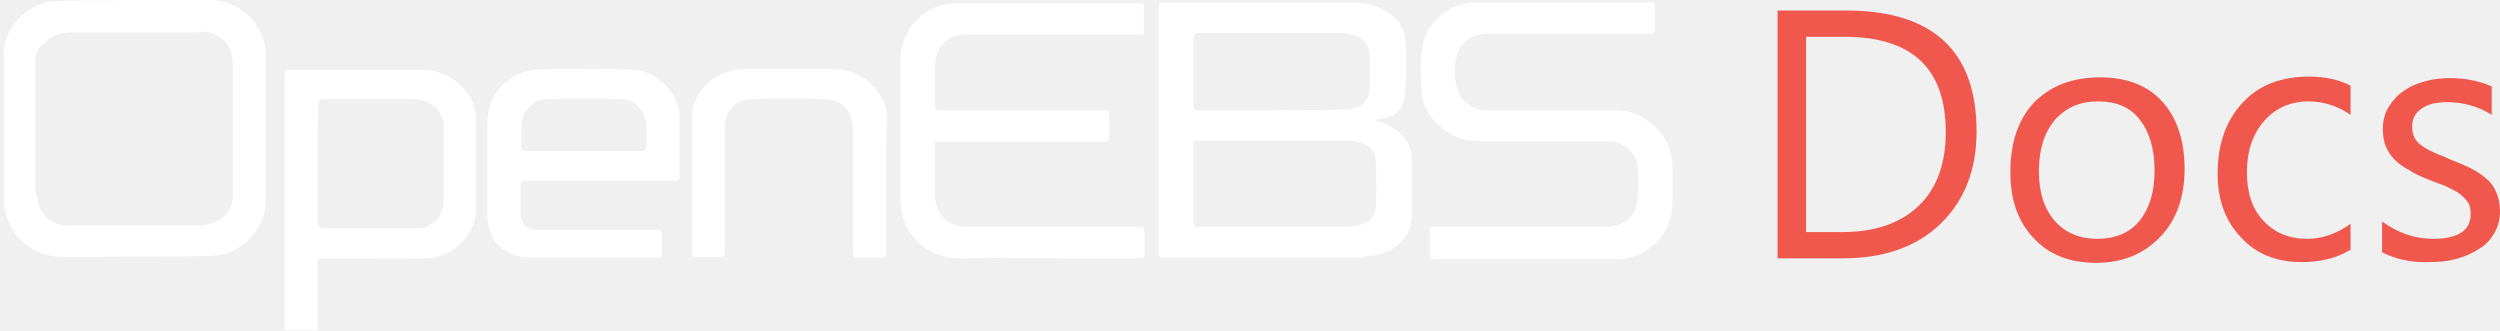
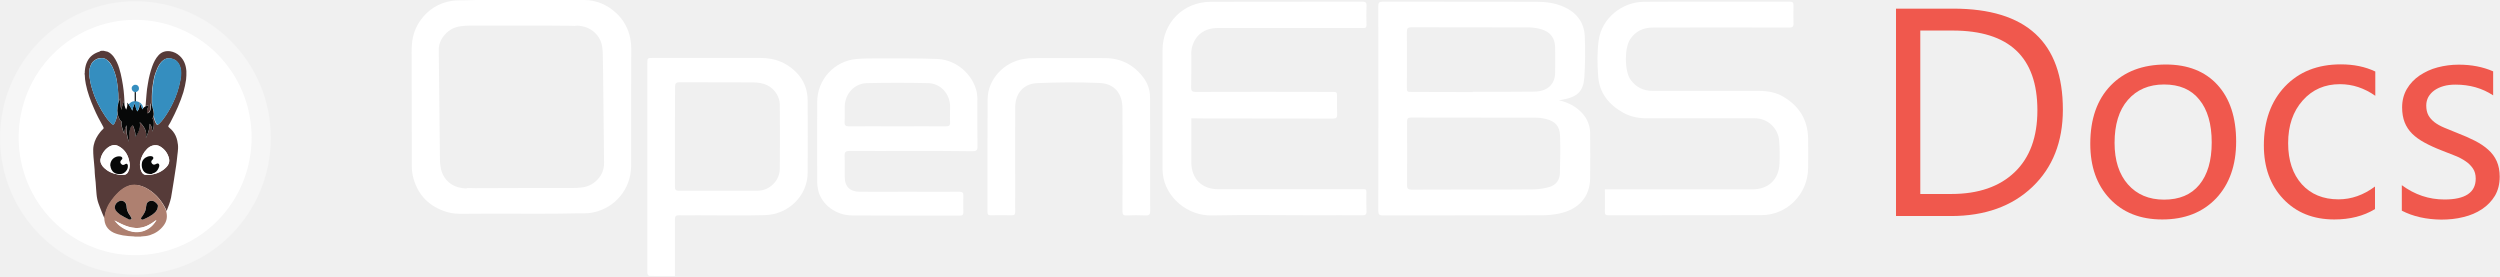
- <svg xmlns="http://www.w3.org/2000/svg" version="1.1" id="Layer_1" x="0px" y="0px" viewBox="0 0 332.9 44" style="enable-background:new 0 0 332.9 44;" xml:space="preserve">
+ <svg xmlns="http://www.w3.org/2000/svg" version="1.1" id="Layer_1" x="0px" y="0px" viewBox="0 0 1678 185.3" style="enable-background:new 0 0 1678 185.3;" xml:space="preserve">
  <style type="text/css">
	.st0{fill:#FFFFFF;}
- 	.st1{fill:#F1584D;}
+ 	.st1{fill:#F0584D;}
+ 	.st2{opacity:0.37;fill:#FFFFFF;}
+ 	.st3{fill:#563B39;}
+ 	.st4{fill:#AE8070;}
+ 	.st5{fill:#358EBF;}
+ 	.st6{fill:#070808;}
+ 	.st7{fill:#4B3938;}
</style>
  <g>
    <g>
      <g>
-         <path class="st0" d="M183,16c1.4,0.3,2.7,1,3.7,2c0.8,0.9,1.3,2,1.3,3.2c0,2.4,0,4.8,0,7.2c0,3-1.8,5-5,5.6     c-0.9,0.2-1.8,0.3-2.7,0.3c-8.4,0-16.9,0-25.3,0c-0.6,0-0.7-0.1-0.7-0.7c0-10.9,0-21.7,0-32.6c0-0.6,0.2-0.7,0.7-0.7     c8.2,0,16.3,0,24.5,0c1.5,0,2.9,0.2,4.3,0.8c2.1,0.9,3.3,2.5,3.4,4.7c0.1,2.2,0.1,4.4-0.1,6.6c-0.2,2.1-1,3.1-3.6,3.5     C183.3,15.9,183.2,16,183,16z M169.6,30.2c3.1,0,6.2,0,9.4,0c0.9,0,1.7-0.1,2.5-0.4c1-0.3,1.6-1.1,1.7-2.2c0.1-2,0.1-4,0-6     c0-1.5-0.8-2.3-2.3-2.7c-0.5-0.1-1-0.2-1.5-0.2c-6.7,0-13.3,0-19.9,0c-0.5,0-0.6,0.2-0.6,0.7c0,3.4,0,6.7,0,10.1     c0,0.6,0.2,0.7,0.8,0.7C163,30.2,166.3,30.2,169.6,30.2L169.6,30.2z M169.3,14.7L169.3,14.7c3.3-0.1,6.5,0,9.8-0.1     c2.1,0,3.3-1.2,3.3-3c0-1.3,0-2.7,0-4c0-1.5-0.7-2.4-2.1-2.9c-0.6-0.2-1.3-0.3-1.9-0.3c-6.3,0-12.5,0-18.8,0     c-0.6,0-0.7,0.2-0.7,0.7c0,2.9,0,5.9,0,8.8c0,0.8,0,0.8,0.8,0.8L169.3,14.7z" />
-         <path class="st0" d="M124.5,18.9v0.7c0,2.1,0,4.2,0,6.3c0,2.6,1.7,4.3,4.3,4.3c7.5,0,15,0,22.5,0c1.2,0,1-0.1,1.1,1.1     c0,0.8,0,1.6,0,2.4c0,0.5-0.2,0.7-0.7,0.7c-2.5,0-4.9,0-7.4,0c-5.5,0-11-0.1-16.5,0c-3.9,0.1-7.4-2.9-7.8-6.6     c0-0.4-0.1-0.7-0.1-1.1c0-6.2,0-12.4,0-18.6c0-4.4,3.3-7.7,7.7-7.7c8,0,16,0,24,0c0.6,0,0.8,0.1,0.7,0.7c0,1,0,2,0,3     c0,0.4-0.1,0.5-0.5,0.5c-0.2,0-0.4,0-0.5,0c-7.6,0-15.1,0-22.6,0c-2.2,0-3.7,1.2-4.1,3.2c-0.1,0.4-0.1,0.7-0.1,1.1     c0,1.7,0,3.4,0,5.1c0,0.6,0.2,0.7,0.7,0.7c7.2,0,14.5,0,21.7,0c0.8,0,0.8,0,0.8,0.8c0,0.9,0,1.8,0,2.7c0,0.5-0.1,0.7-0.7,0.7     c-6.8,0-13.6,0-20.4,0L124.5,18.9z" />
-         <path class="st0" d="M190.4,30.2h0.8c7.5,0,15.1,0,22.6,0c2.6,0,4.2-1.5,4.3-4.1c0.1-1.2,0-2.4,0-3.6c-0.1-2.1-1.9-3.7-3.9-3.7     c-5.7,0-11.4,0-17.2,0c-1.3,0-2.6-0.2-3.7-0.9c-2.3-1.3-3.8-3.1-4-5.8c-0.1-1.9-0.2-3.9,0.1-5.8c0.5-3.4,3.7-6,7.2-6     c7.7,0,15.5,0,23.2,0c0.4,0,0.6,0.1,0.6,0.6c0,1,0,1.9,0,2.9c0,0.5-0.2,0.7-0.7,0.7c-7.2,0-14.5,0-21.7,0c-1.5,0-2.7,0.6-3.6,1.9     c-0.9,1.4-0.9,5.1,0.1,6.5c0.9,1.2,2.1,1.8,3.5,1.8c5.6,0,11.3,0,16.9,0c1.4,0,2.7,0.2,3.9,1c2.5,1.5,3.9,3.7,3.9,6.6     c0,1.6,0,3.1,0,4.7c0,4.1-3.3,7.5-7.4,7.5c-8.1,0-16.2,0-24.3,0c-0.4,0-0.6-0.1-0.6-0.6C190.4,32.6,190.4,31.4,190.4,30.2z" />
-         <path class="st0" d="M42.3,44c-1.4,0-2.7,0-4.1,0c-0.1,0-0.3-0.2-0.3-0.3c-0.1-0.2,0-0.4,0-0.5c0-11,0-22,0-33     c0-0.9,0-0.9,0.9-0.9c5.7,0,11.5,0,17.2,0c2.2,0,4,0.7,5.6,2.3c1.2,1.2,1.8,2.7,1.8,4.5c0,3.9,0,7.7,0,11.6c0,3.6-3,6.6-6.8,6.7     c-3.6,0.1-7.1,0-10.7,0c-1,0-2,0-3,0c-0.5,0-0.7,0.2-0.6,0.7c0,2.7,0,5.5,0,8.2L42.3,44z M42.3,21.7c0,2.7,0,5.3,0,8     c0,0.4,0,0.7,0.6,0.7c4.2,0,8.4,0,12.7,0c1.9,0,3.4-1.6,3.5-3.5c0-3.4,0-6.9,0-10.3c0-0.5-0.2-1.1-0.5-1.5     c-0.8-1.4-2.2-1.9-3.7-1.9c-3.9,0-7.8,0-11.8,0c-0.5,0-0.7,0.2-0.7,0.7C42.3,16.5,42.3,19.1,42.3,21.7L42.3,21.7z" />
-         <path class="st0" d="M80,24.1c-3.3,0-6.6,0-9.9,0c-0.6,0-0.8,0.2-0.8,0.8c0,1.1,0,2.3,0,3.4c0,1.5,0.8,2.3,2.3,2.3     c2.5,0,5.1,0,7.6,0c2.8,0,5.5,0,8.3,0c0.5,0,0.7,0.1,0.6,0.6c0,0.9,0,1.8,0,2.6c0,0.4-0.1,0.5-0.5,0.5c-5.7,0-11.5,0-17.2,0     c-2.5,0-4.8-1.7-5.3-3.9c-0.1-0.5-0.2-1-0.2-1.5c0-4.2,0-8.4,0-12.7c0-3.6,2.7-6.5,6.3-6.9c1-0.1,2.1-0.1,3.2-0.1     c3.3,0,6.5-0.1,9.8,0.1c3,0.1,5.6,2.5,6.2,5.3c0.1,0.4,0.1,0.9,0.1,1.4c0,2.4,0,4.9,0,7.3c0,0.6-0.2,0.8-0.8,0.8     C86.5,24.1,83.2,24.1,80,24.1z M77.7,20.1c2.6,0,5.1,0,7.7,0c0.5,0,0.7-0.1,0.7-0.7c0-0.8,0-1.7,0-2.5c0-2-1.5-3.7-3.5-3.7     c-3.2-0.1-6.5-0.1-9.7,0c-2,0-3.5,1.7-3.5,3.7c0,0.9,0,1.7,0,2.6c0,0.5,0.2,0.6,0.7,0.6C72.6,20.1,75.2,20.1,77.7,20.1z" />
-         <path class="st0" d="M118,24.5c0,3,0,6.1,0,9.1c0,0.5-0.1,0.7-0.7,0.7c-1,0-2,0-3,0c-0.5,0-0.7-0.2-0.7-0.7c0-5.4,0-10.9,0-16.3     c0-2.4-1.3-4-3.7-4.1c-3.3-0.1-6.6-0.1-9.9,0c-2.2,0.1-3.5,1.6-3.5,3.9c0,4.6,0,9.2,0,13.7c0,0.9,0,1.9,0,2.8     c0,0.4-0.1,0.6-0.6,0.6c-1.1,0-2.2,0-3.3,0c-0.4,0-0.5-0.1-0.5-0.5c0-6,0-12,0-18c0-3.1,2.6-5.9,5.9-6.4c0.5-0.1,0.9-0.1,1.4-0.1     c3.8,0,7.6,0,11.5,0c2.6,0,4.7,1.1,6.2,3.3c0.6,0.9,1,1.9,1,3C118,18.5,118,21.5,118,24.5L118,24.5z" />
-         <path class="st0" d="M35.4,17.2c0,3.1,0,6.2,0,9.4c0,3.5-2.5,6.6-6,7.3c-0.5,0.1-1.1,0.2-1.6,0.2c-0.4,0-0.7,0-1.1,0     c-4.6,0.1-9.3,0-13.9,0.1c-1.3,0-2.7,0-4,0c-0.9,0-1.8,0-2.7-0.3c-2.7-0.8-4.5-2.6-5.3-5.4c-0.2-0.6-0.3-1.3-0.3-1.9     c0-0.7,0-1.5,0-2.2c0-4.9,0-9.9,0-14.8c0-0.8,0-1.6,0-2.4C0.5,5.7,1,4.4,1.9,3.2c1.2-1.6,2.9-2.7,4.9-3C7.5,0.1,8.3,0.1,9,0.1     c2.5-0.1,5,0,7.6-0.1s5.1,0,7.6,0c1.3,0,2.5,0,3.8,0c1.8,0,3.6,0.7,5,2c1.2,1.1,2,2.6,2.3,4.2c0.1,0.5,0.1,1,0.1,1.5     C35.4,10.9,35.4,14,35.4,17.2L35.4,17.2z M18,30L18,30c2.6,0,5.3,0,7.9,0c0.5,0,1.1,0,1.6-0.1c1.1-0.1,2-0.7,2.7-1.5     c0.5-0.6,0.7-1.2,0.8-2c0-0.4,0-0.8,0-1.2c0-0.9,0-1.8,0-2.7c0-0.7,0-1.3,0-2l0-2.3l0-2.1l0-2.2c0-0.7,0-1.4,0-2.1c0-1,0-2,0-3     c0-0.4,0-0.8-0.1-1.2c-0.1-0.9-0.5-1.7-1.2-2.3c-0.8-0.7-1.7-1.1-2.8-1.1c-0.1,0-0.3,0.1-0.4,0.1c-0.2,0-0.5,0-0.7,0     c-1,0-2,0-3,0c-4.3,0-8.6,0-12.9,0c-0.5,0-0.9,0-1.4,0.1c-1,0.1-1.8,0.5-2.5,1.3C5.1,6.2,4.7,7,4.7,8c0,0.8,0,1.6,0,2.4l0,2.2     l0,2.3l0,2.1l0,2.3l0,2.1c0,0.8,0,1.5,0,2.3c0,0.6,0,1.2,0,1.9C5,26,5,26.5,5.1,27c0.5,2.1,2.2,3,4,3.1c0.1,0,0.1-0.1,0.2-0.1     c0.4,0,0.8,0,1.3,0L18,30z" />
+         <g>
+           <path class="st0" d="M1046.4,67.3c6.1,1.5,11.3,4,15.5,8.6c3.4,3.6,5.4,8.5,5.4,13.5c0.1,10.1,0.1,20.1,0,30.2      c-0.1,12.5-7.7,21.1-21.1,23.8c-3.7,0.7-7.5,1.1-11.2,1.1c-35.6,0.1-71.2,0-106.8,0.1c-2.4,0-3.1-0.6-3.1-3.1      c0.1-45.8,0.1-91.5,0-137.3c0-2.4,0.6-3.1,3.1-3.1c34.4,0.1,68.9,0,103.3,0.1c6.2,0,12.2,0.8,17.9,3.3      c8.7,3.8,13.9,10.4,14.3,19.9c0.4,9.2,0.3,18.5-0.3,27.7c-0.7,9-4.3,13-15.1,14.9C1047.6,67,1047,67.2,1046.4,67.3z       M989.9,127.2c13.2,0,26.3,0.1,39.5-0.1c3.6-0.1,7.2-0.6,10.6-1.6c4.3-1.3,6.9-4.6,7-9.2c0.2-8.4,0.4-16.8,0.1-25.2      c-0.2-6.5-3.3-9.8-9.7-11.3c-2-0.5-4.1-0.8-6.2-0.8c-28.1-0.1-56.1,0-84.1-0.1c-2.2,0-2.7,0.8-2.7,2.8c0.1,14.2,0.1,28.4,0,42.6      c0,2.5,0.9,3,3.2,3C961.6,127.2,975.7,127.2,989.9,127.2L989.9,127.2z M988.5,61.8v-0.2c13.7,0,27.5,0.1,41.3-0.1      c8.9-0.1,14-5,14-12.8c0.1-5.6,0.1-11.3,0-16.9c-0.1-6.2-3.1-10.3-9.1-12.1c-2.6-0.8-5.4-1.2-8.1-1.3c-26.4-0.1-52.9,0-79.3-0.1      c-2.4,0-3,0.8-3,3c0.1,12.3,0,24.7,0,37c0,3.3,0,3.4,3.3,3.4L988.5,61.8z" />
+           <path class="st0" d="M799.6,79.4v3c0,8.8,0,17.6,0,26.5c0.1,11.1,7,18.1,18.1,18.1c31.7,0,63.3,0,95,0c5,0,4.4-0.5,4.4,4.4      c0,3.4-0.1,6.9,0.1,10.3c0.1,2.3-0.7,2.8-2.9,2.8c-10.4-0.1-20.8,0-31.3,0c-23.2,0-46.4-0.4-69.5,0.1      c-16.6,0.4-31.3-12.3-33-27.8c-0.2-1.5-0.2-3-0.2-4.5c0-26.2,0-52.4,0-78.6c0-18.5,14-32.5,32.5-32.5c33.8,0,67.5,0,101.3-0.1      c2.4,0,3.3,0.5,3.1,3c-0.2,4.2-0.1,8.4,0,12.6c0,1.5-0.5,2.2-2,2.1c-0.8,0-1.5,0-2.3,0c-31.8,0-63.7,0-95.5,0      c-9.2,0-15.5,4.9-17.5,13.6c-0.3,1.5-0.4,3-0.3,4.5c0,7.2,0.1,14.4-0.1,21.7c-0.1,2.5,0.8,3.1,3.1,3.1c30.5-0.1,61-0.1,91.5,0      c3.3,0,3.3,0,3.3,3.3c0,3.9-0.1,7.7,0.1,11.6c0.1,2.3-0.6,3-2.9,3c-28.7-0.1-57.5-0.1-86.2-0.1L799.6,79.4z" />
+           <path class="st0" d="M1077.2,127.1h3.6c31.8,0,63.5,0,95.3,0c10.8,0,17.8-6.5,18.3-17.2c0.2-5,0.2-10.1-0.2-15.1      c-0.5-8.7-7.8-15.5-16.5-15.4c-24.1,0-48.2,0-72.3,0c-5.5,0-10.9-1-15.8-3.7c-9.6-5.3-16.1-13.2-16.9-24.4      c-0.6-8.2-0.8-16.5,0.4-24.6c2.1-14.4,15.5-25.4,30.4-25.5c32.6-0.2,65.2,0,97.8-0.1c1.9,0,2.5,0.6,2.5,2.5      c-0.1,4-0.1,8.1,0,12.1c0.1,2.2-0.7,2.8-2.9,2.8c-30.5-0.1-61-0.1-91.5,0c-6.4,0-11.6,2.4-15.2,7.8c-4,5.9-3.9,21.6,0.3,27.3      c3.7,5.1,8.7,7.4,14.9,7.4c23.8,0,47.5,0,71.3,0c5.8,0,11.4,1,16.4,4c10.6,6.3,16.3,15.5,16.5,27.9c0.1,6.6,0.1,13.3,0,19.9      c-0.1,17.3-14,31.6-31.3,31.6c-34.2,0.1-68.4,0-102.6,0.1c-1.8,0-2.6-0.4-2.5-2.4C1077.3,137.3,1077.2,132.5,1077.2,127.1z" />
+           <path class="st0" d="M453,185.3c-5.9,0-11.5,0-17.1-0.1c-0.5,0-1.1-0.8-1.3-1.3c-0.2-0.7-0.1-1.5-0.1-2.3c0-46.4,0-92.7,0-139      c0-3.7,0-3.7,3.7-3.7c24.2,0,48.4,0,72.5,0c9.2,0,17.1,3,23.6,9.5c5.2,5.2,7.7,11.5,7.8,18.8c0.1,16.3,0.1,32.6,0,48.9      c-0.1,15.2-12.8,27.9-28.7,28.3c-15,0.4-30.1,0.1-45.1,0.1c-4.2,0-8.4,0.1-12.6,0c-2.1-0.1-2.7,0.7-2.7,2.8      c0.1,11.6,0,23.2,0,34.8L453,185.3z M453,91.4c0,11.2,0,22.5,0,33.7c0,1.7,0.2,2.9,2.4,2.9c17.8,0,35.6,0.1,53.4,0      c7.8-0.1,14.5-6.8,14.6-14.6c0.2-14.5,0.1-29,0-43.6c-0.1-2.3-0.8-4.4-1.9-6.4c-3.4-6-9.2-8-15.8-8.1c-16.5-0.1-33.1,0-49.6-0.1      c-2.3,0-3,0.8-3,3.1C453,69.4,453,80.4,453,91.4L453,91.4z" />
+           <path class="st0" d="M611.8,101.3c-13.9,0-27.7,0.1-41.6,0c-2.5,0-3.4,0.7-3.3,3.3c0.2,4.8,0,9.6,0.1,14.4      c0,6.1,3.4,9.6,9.7,9.7c10.7,0.1,21.5,0,32.2,0c11.7,0,23.3,0.1,35,0c2.1,0,2.8,0.6,2.7,2.7c-0.1,3.7-0.1,7.4,0,11.1      c0,1.6-0.6,2.2-2.2,2.2c-24.2,0-48.4,0.1-72.6-0.1c-10.7-0.1-20-7.1-22.5-16.3c-0.5-2.1-0.8-4.3-0.8-6.4      c-0.1-17.8,0-35.6,0-53.4c0-15,11.4-27.6,26.4-28.9c4.4-0.4,8.9-0.4,13.3-0.4c13.7,0.1,27.6-0.2,41.3,0.4      c12.6,0.6,23.6,10.5,26.1,22.3c0.3,1.9,0.5,3.8,0.4,5.7c0,10.2-0.1,20.5,0.1,30.7c0,2.7-0.9,3.2-3.3,3.2      C639.2,101.3,625.5,101.3,611.8,101.3z M602.3,84.8c10.8,0,21.7-0.1,32.5,0c2.2,0,3-0.5,2.9-2.8c-0.2-3.5,0-7,0-10.6      C637.6,63,631.4,56,623,55.8c-13.7-0.3-27.4-0.3-41.1,0c-8.4,0.2-14.7,7.1-14.9,15.5c-0.1,3.6,0.1,7.2-0.1,10.8      c-0.1,2.1,0.8,2.7,2.8,2.7C580.6,84.7,591.4,84.8,602.3,84.8z" />
+           <path class="st0" d="M772,103c0,12.9-0.1,25.7,0,38.6c0,2.3-0.6,3.1-2.9,3c-4.3-0.2-8.6-0.2-12.9,0c-2.3,0.1-2.8-0.7-2.8-2.9      c0.1-22.9,0.1-45.9,0-68.8c0-10.1-5.3-16.8-15.4-17.2c-13.9-0.6-27.9-0.5-41.8,0.1c-9.4,0.4-14.8,7-14.8,16.4      c-0.1,19.3,0,38.6,0,58c0,4-0.1,7.9,0,11.8c0,1.8-0.4,2.6-2.4,2.5c-4.7-0.1-9.4-0.1-14.1,0c-1.7,0-2.1-0.6-2.1-2.2      c0-25.3-0.1-50.6,0.1-75.8c0.1-13.3,11-25,24.7-27c1.9-0.3,3.8-0.5,5.8-0.5c16.1,0,32.3-0.1,48.4,0c11,0.1,19.7,4.8,26.1,13.7      c2.6,3.7,4,8,4,12.5C772,77.8,772,90.4,772,103L772,103z" />
+           <path class="st0" d="M423.6,72.2c0,13.2,0.1,26.3,0,39.5c-0.1,14.9-10.6,27.7-25.1,30.8c-2.2,0.5-4.4,0.7-6.7,0.7      c-1.6,0-3.1,0-4.7,0c-19.5,0.5-39.1,0.1-58.6,0.2c-5.7,0-11.3,0-17,0.1c-3.9,0.1-7.8-0.1-11.5-1.2      c-11.6-3.5-19.2-10.9-22.5-22.6c-0.7-2.6-1.1-5.3-1.1-8c0-3.1,0-6.3,0-9.4c0-20.8-0.1-41.6-0.1-62.4c0-3.4-0.1-6.8,0.2-10.2      c0.4-5.9,2.4-11.5,5.9-16.3c4.9-6.9,12.4-11.6,20.8-12.8c3.1-0.5,6.3-0.3,9.4-0.4c10.6-0.5,21.3-0.1,31.9-0.2s21.3,0,32,0      c5.3,0,10.6-0.1,15.9,0c7.8,0.1,15.2,3.2,20.9,8.5c5.2,4.6,8.6,10.9,9.8,17.7c0.4,2.1,0.6,4.2,0.6,6.3      C423.6,45.8,423.6,59,423.6,72.2L423.6,72.2z M350.6,126.2L350.6,126.2c11.1,0,22.2,0,33.3,0c2.3,0,4.6-0.1,6.8-0.4      c4.5-0.5,8.6-2.9,11.4-6.5c1.9-2.3,3-5.2,3.3-8.2c0.1-1.6,0-3.2,0-4.9c0-3.8-0.1-7.7-0.1-11.5c0-2.8-0.1-5.6-0.1-8.4l-0.1-9.9      l-0.1-8.8l-0.1-9.5c0-3-0.1-6-0.1-9c-0.1-4.2-0.1-8.4-0.2-12.6c0-1.7-0.2-3.4-0.4-5.1c-0.5-3.6-2.3-7-5-9.5      c-3.3-3.1-7.2-4.4-11.7-4.7c-0.6,0-1.2,0.2-1.9,0.2c-1,0-2.1-0.1-3.2-0.1c-4.2,0-8.5-0.1-12.7-0.1c-18.2,0-36.3,0-54.5,0      c-1.9,0-3.9,0.1-5.8,0.4c-4,0.4-7.8,2.3-10.5,5.3c-2.7,2.9-4.4,6.4-4.4,10.4c0,3.3,0.1,6.6,0.1,10l0.1,9.2l0.1,9.8l0.1,9.1      L295,81l0.1,8.9c0,3.2,0.1,6.4,0.1,9.6c0,2.6,0,5.3,0.1,7.9c0,2.1,0.3,4.1,0.7,6.2c2.2,8.7,9.2,12.7,16.9,12.9      c0.3,0,0.6-0.3,0.9-0.3c1.8,0,3.5,0.1,5.3,0.1L350.6,126.2z" />
+         </g>
+       </g>
+       <g>
+         <path class="st1" d="M1272.6,145V5.8h38.4c49.1,0,73.6,22.6,73.6,67.8c0,21.5-6.8,38.8-20.4,51.8c-13.6,13-31.9,19.6-54.7,19.6     H1272.6z M1288.9,20.5v109.7h20.8c18.2,0,32.4-4.9,42.6-14.7c10.2-9.8,15.2-23.6,15.2-41.5c0-35.7-19-53.5-56.9-53.5H1288.9z" />
+         <path class="st1" d="M1451.3,147.3c-14.7,0-26.4-4.6-35.2-13.9c-8.8-9.3-13.1-21.6-13.1-36.9c0-16.7,4.6-29.7,13.7-39.1     c9.1-9.4,21.5-14.1,37-14.1c14.8,0,26.4,4.6,34.7,13.7s12.5,21.8,12.5,38c0,15.9-4.5,28.6-13.4,38.1     C1478.4,142.6,1466.4,147.3,1451.3,147.3z M1452.5,56.7c-10.2,0-18.3,3.5-24.3,10.4s-8.9,16.6-8.9,28.8c0,11.8,3,21.1,9,27.9     c6,6.8,14.1,10.2,24.2,10.2c10.3,0,18.2-3.3,23.7-10c5.5-6.7,8.3-16.1,8.3-28.4c0-12.4-2.8-22-8.3-28.7     C1470.7,60,1462.8,56.7,1452.5,56.7z" />
+         <path class="st1" d="M1594,140.4c-7.6,4.6-16.7,6.9-27.2,6.9c-14.2,0-25.6-4.6-34.3-13.8c-8.7-9.2-13-21.2-13-35.9     c0-16.4,4.7-29.5,14.1-39.5c9.4-9.9,21.9-14.9,37.6-14.9c8.7,0,16.4,1.6,23.1,4.8v16.3c-7.4-5.2-15.3-7.8-23.7-7.8     c-10.2,0-18.5,3.6-25,10.9c-6.5,7.3-9.8,16.8-9.8,28.7c0,11.6,3.1,20.8,9.2,27.6c6.1,6.7,14.3,10.1,24.6,10.1     c8.7,0,16.8-2.9,24.5-8.6V140.4z" />
+         <path class="st1" d="M1612.1,141.4v-17.1c8.7,6.4,18.2,9.6,28.6,9.6c14,0,21-4.7,21-14c0-2.7-0.6-4.9-1.8-6.7     c-1.2-1.8-2.8-3.5-4.9-4.9c-2-1.4-4.4-2.7-7.2-3.8c-2.7-1.1-5.7-2.3-8.9-3.5c-4.4-1.7-8.3-3.5-11.6-5.3c-3.3-1.8-6.1-3.8-8.3-6     c-2.2-2.2-3.9-4.8-5-7.6c-1.1-2.8-1.7-6.2-1.7-10c0-4.7,1.1-8.8,3.2-12.4c2.1-3.6,5-6.6,8.5-9c3.6-2.4,7.6-4.3,12.2-5.5     c4.6-1.2,9.3-1.8,14.1-1.8c8.6,0,16.3,1.5,23.1,4.5v16.1c-7.3-4.8-15.7-7.2-25.2-7.2c-3,0-5.7,0.3-8.1,1     c-2.4,0.7-4.4,1.6-6.2,2.9c-1.7,1.2-3,2.7-4,4.4c-0.9,1.7-1.4,3.6-1.4,5.7c0,2.6,0.5,4.8,1.4,6.5c0.9,1.7,2.3,3.3,4.1,4.7     c1.8,1.4,4,2.6,6.6,3.7c2.6,1.1,5.5,2.3,8.8,3.6c4.4,1.7,8.3,3.4,11.8,5.2c3.5,1.8,6.5,3.8,8.9,6c2.5,2.2,4.4,4.8,5.7,7.7     c1.3,2.9,2,6.4,2,10.4c0,4.9-1.1,9.2-3.2,12.8c-2.2,3.6-5.1,6.6-8.7,9c-3.6,2.4-7.8,4.2-12.5,5.3c-4.7,1.2-9.7,1.7-14.8,1.7     C1628.5,147.3,1619.6,145.3,1612.1,141.4z" />
      </g>
    </g>
    <g>
-       <path class="st1" d="M236.7,34.4v-33h9.1c11.6,0,17.4,5.4,17.4,16.1c0,5.1-1.6,9.2-4.8,12.3c-3.2,3.1-7.6,4.6-13,4.6H236.7z     M240.5,4.9v26h4.9c4.3,0,7.7-1.2,10.1-3.5c2.4-2.3,3.6-5.6,3.6-9.8c0-8.5-4.5-12.7-13.5-12.7H240.5z" />
-       <path class="st1" d="M279.1,35c-3.5,0-6.3-1.1-8.3-3.3c-2.1-2.2-3.1-5.1-3.1-8.8c0-4,1.1-7.1,3.2-9.3c2.2-2.2,5.1-3.3,8.8-3.3    c3.5,0,6.3,1.1,8.2,3.2c2,2.2,3,5.2,3,9c0,3.8-1.1,6.8-3.2,9C285.5,33.8,282.7,35,279.1,35z M279.4,13.5c-2.4,0-4.3,0.8-5.8,2.5    c-1.4,1.7-2.1,3.9-2.1,6.8c0,2.8,0.7,5,2.1,6.6c1.4,1.6,3.3,2.4,5.7,2.4c2.4,0,4.3-0.8,5.6-2.4c1.3-1.6,2-3.8,2-6.7    c0-2.9-0.7-5.2-2-6.8C283.7,14.3,281.8,13.5,279.4,13.5z" />
-       <path class="st1" d="M312.9,33.3c-1.8,1.1-4,1.6-6.4,1.6c-3.4,0-6.1-1.1-8.1-3.3c-2.1-2.2-3.1-5-3.1-8.5c0-3.9,1.1-7,3.3-9.4    c2.2-2.4,5.2-3.5,8.9-3.5c2.1,0,3.9,0.4,5.5,1.2v3.9c-1.7-1.2-3.6-1.8-5.6-1.8c-2.4,0-4.4,0.9-5.9,2.6c-1.5,1.7-2.3,4-2.3,6.8    c0,2.8,0.7,4.9,2.2,6.5c1.5,1.6,3.4,2.4,5.8,2.4c2.1,0,4-0.7,5.8-2V33.3z" />
-       <path class="st1" d="M317.2,33.6v-4.1c2.1,1.5,4.3,2.3,6.8,2.3c3.3,0,5-1.1,5-3.3c0-0.6-0.1-1.2-0.4-1.6c-0.3-0.4-0.7-0.8-1.2-1.2    c-0.5-0.3-1.1-0.6-1.7-0.9c-0.7-0.3-1.4-0.5-2.1-0.8c-1-0.4-2-0.8-2.7-1.3c-0.8-0.4-1.5-0.9-2-1.4c-0.5-0.5-0.9-1.1-1.2-1.8    c-0.3-0.7-0.4-1.5-0.4-2.4c0-1.1,0.3-2.1,0.8-2.9c0.5-0.8,1.2-1.6,2-2.1c0.8-0.6,1.8-1,2.9-1.3s2.2-0.4,3.3-0.4    c2,0,3.9,0.4,5.5,1.1v3.8c-1.7-1.1-3.7-1.7-6-1.7c-0.7,0-1.3,0.1-1.9,0.2c-0.6,0.2-1.1,0.4-1.5,0.7c-0.4,0.3-0.7,0.6-0.9,1    c-0.2,0.4-0.3,0.9-0.3,1.3c0,0.6,0.1,1.1,0.3,1.5s0.5,0.8,1,1.1c0.4,0.3,0.9,0.6,1.6,0.9c0.6,0.3,1.3,0.5,2.1,0.9    c1,0.4,2,0.8,2.8,1.2c0.8,0.4,1.5,0.9,2.1,1.4c0.6,0.5,1,1.1,1.3,1.8c0.3,0.7,0.5,1.5,0.5,2.5c0,1.2-0.3,2.2-0.8,3    c-0.5,0.9-1.2,1.6-2.1,2.1c-0.9,0.6-1.9,1-3,1.3c-1.1,0.3-2.3,0.4-3.5,0.4C321.1,35,319,34.5,317.2,33.6z" />
+       <ellipse class="st0" cx="90.7" cy="92.3" rx="78.2" ry="79" />
+       <ellipse class="st2" cx="90.9" cy="92.6" rx="90.9" ry="91.8" />
+       <g>
+         <path class="st3" d="M68.1,34.1h1.7c0,0.1,0.1,0,0.2,0.1c0.7,0.1,1.5,0.3,2.2,0.5c1.7,0.7,3,2,4.1,3.4c1.7,2.4,2.9,5,3.7,7.7     c0.8,2.4,1.3,4.9,1.8,7.4c0.5,2.5,0.9,5.1,1.2,7.7c0.2,2.1,0.4,4.3,0.5,6.5c-0.5,0.9-0.8,1.9-1.2,2.9c-0.4,1.1-0.7,2.3-0.8,3.4     c-0.8-2.5-0.9-5.2-0.8-7.9c-0.5,1.1-0.9,2.1-1.2,3.2c0-0.3,0-0.6,0-0.9c0-1.7,0-3.5-0.1-5.2c-0.2-2.9-0.5-5.9-1-8.8     c-0.6-3.3-1.6-6.5-3.1-9.5c-0.7-1.4-1.5-2.8-2.8-3.8c-1.1-1-2.4-1.8-4-1.9c-2.2-0.1-4.1,0.7-5.7,2.1c-1.1,0.9-1.7,2.2-2.2,3.5     c-0.8,2.2-0.8,4.5-0.6,6.8c0.4,2.9,1,5.8,1.9,8.6c2,6.6,5,12.6,8.9,18.3c1.2,1.8,2.6,3.4,4.2,4.9c0.8,0.7,1.3,0.7,1.8-0.3     c0.6-1.2,1.1-2.4,1.5-3.8c0.2-0.9,0.4-1.8,0.6-2.7c0.2,0.8,0.3,1.5,0.6,2.2c0.5,1.1,0.8,2.3,2,2.9c0.1,0,0.1,0.2,0.1,0.3     c-0.3,1.1-0.1,2.1,0.1,3.1c0.2,1.1,0.6,2.2,1,3.2c0.2,0.7,0.5,1.3,0.9,1.9c-0.2-1-0.2-2.1,0.1-3.1c0.3-1,0.6-2,1.2-2.9     c-0.4,3.9,0.2,7.6,1.6,11.3c0-0.1,0-0.1,0-0.2c0-2,0-3.9,0.3-5.9c0.1-1.2,0.3-2.4,0.8-3.5c0.3-0.6,0.6-1.2,1.2-1.4     c0.2-0.1,0.3-0.1,0.4,0.1c0.6,1.4,1.1,2.8,1.4,4.3c0.2,1,0.3,2,0.1,3c0,0.1,0,0.1,0,0.2c0.1,0,0.1-0.1,0.2-0.1     c1.4-1.9,2.5-4,2.9-6.3C94,85,94,84.4,94,83.8c0-0.6-0.2-1.2-0.2-1.7l0,0c0.7,0.6,1.3,1.2,1.8,1.9c1,1.3,1.9,2.8,2.3,4.4     c0.2,0.8,0.3,1.7,0.2,2.6c0,0.5-0.2,1-0.2,1.5c0,0,0,0,0,0.1l0,0l0-0.1c0.1-0.1,0.1-0.2,0.2-0.3c0.7-1.4,1.2-2.9,1.7-4.4     c0.4-1.3,0.6-2.7,0.6-4.1c0-0.2,0-0.3,0-0.5c0.2,0.2,0.5,0.4,0.6,0.6c0.6,0.8,0.8,1.7,1,2.6c0.1,0.6,0.2,1.3,0.3,1.9     c0.1-0.3,0.3-0.6,0.3-0.9c0.5-1.7,0.8-3.5,0.6-5.3c-0.1-0.8-0.4-1.6-0.8-2.3c-0.1-0.2-0.1-0.3,0-0.4c0.3-0.4,0.5-0.9,0.6-1.3     c0,0,0,0.1,0,0.1c0.4,1.6,0.9,3.2,1.7,4.7c0.6,1.1,1,1.1,1.9,0.3c1-0.9,2-2,2.8-3.1c2.6-3.4,4.8-7.2,6.6-11     c2.3-4.7,3.9-9.7,4.9-14.8c0.4-2.4,0.8-4.7,0.5-7.1c-0.3-1.9-0.9-3.7-2.1-5.3c-1.1-1.5-2.7-2.2-4.5-2.6c-1.9-0.5-3.6-0.1-5.2,1.1     c-0.9,0.7-1.7,1.5-2.3,2.4c-1.4,2-2.3,4.3-3.1,6.6c-0.8,2.3-1.2,4.7-1.6,7.2c-0.3,1.8-0.5,3.6-0.6,5.5c0,0.9-0.1,1.7-0.1,2.5     c0,1.4,0,2.8,0,4.2c0,1,0.2,2,0.1,3c-0.2-0.5-0.4-1-0.6-1.6c-0.1-0.3-0.3-0.7-0.4-1c0,0.9,0,1.8,0,2.7c0,0.9-0.1,1.7-0.5,2.5     c-0.3,0.7-0.7,1.4-1.5,1.6C99,76,98.9,76,98.8,75.8c-0.2-0.6-0.2-1.3-0.1-2c0.2-1,0.6-1.8,1.1-2.7c0-0.1,0.1-0.1,0.1-0.2     c0-0.1-0.2-0.1-0.3-0.1c-0.7,0-1.3,0.2-1.9,0.5c0.2-2.5,0.4-5.1,0.6-7.6c0.2-2.6,0.5-5.2,1-7.7c0.6-3.9,1.6-7.8,2.9-11.5     c1-2.7,2.2-5.2,4.2-7.4c2.1-2.3,4.8-3.1,7.8-2.7c2.5,0.4,4.7,1.5,6.5,3.2c2.9,2.7,4.1,6.2,4.4,10.1c0,1,0,2,0,2.9     c0,0.9-0.1,1.9-0.2,2.8c-0.4,2.8-1,5.6-1.8,8.4c-2.1,6.8-5,13.2-8.3,19.5c-0.5,1-1,1.9-1.6,2.8c-0.4,0.7-0.3,1,0.3,1.5     c0.1,0,0.1,0.1,0.2,0.2c0.9,0.7,1.7,1.5,2.4,2.4c1.5,1.9,2.4,4,2.9,6.3c0.4,1.7,0.6,3.5,0.5,5.3c-0.1,1.4-0.2,2.7-0.4,4     c-0.2,1.5-0.4,3-0.5,4.5c-0.2,1.9-0.5,3.7-0.8,5.6c-0.3,2.4-0.7,4.8-1.1,7.2c-0.4,2.3-0.7,4.5-1.1,6.8c-0.3,1.6-0.5,3.2-0.8,4.8     c-0.7,3.1-1.8,6.1-3,9c-0.1-0.1-0.1-0.2-0.1-0.3c-0.2-0.4-0.3-0.9-0.5-1.3c-1.4-2.9-3.3-5.6-5.4-7.9c-1.8-1.9-3.9-3.7-6.2-5.1     c-2.4-1.5-5.1-2.6-8-2.9c-2-0.2-4,0.1-5.9,0.9c-2.2,0.9-4,2.2-5.7,3.8c-2.2,2.1-4.2,4.4-5.9,7c-1.4,2.1-2.4,4.3-3.1,6.7     c-0.3,1-0.5,2.1-0.7,3.2c-0.1,0.2-0.1,0.5-0.2,0.7c0-0.1-0.1-0.2-0.1-0.2c-1-2.2-1.9-4.5-2.8-6.8c-0.7-1.9-1.5-3.8-1.9-5.8     c-0.5-2.3-0.6-4.6-0.8-7c-0.1-1.5-0.2-2.9-0.3-4.4c-0.1-1.2-0.3-2.4-0.4-3.7c-0.2-1.6-0.2-3.2-0.3-4.9c-0.1-1.9-0.3-3.8-0.5-5.7     c-0.2-1.7-0.3-3.4-0.4-5.1c-0.1-1.9-0.1-3.7,0.3-5.5c0.7-3.3,2.3-6.2,4.4-8.8c0.6-0.7,1.2-1.4,1.9-2c0.4-0.4,0.5-0.7,0.2-1.2     c0-0.1-0.1-0.2-0.1-0.3c-2.3-4.1-4.5-8.2-6.3-12.5c-2.3-5.3-4.3-10.6-5.4-16.2c-0.4-2.1-0.7-4.1-0.7-6.2c0-0.1,0-0.2-0.1-0.2     v-0.9c0.1,0,0.1-0.1,0.1-0.2c0-0.6,0-1.3,0.1-1.9c0.2-2,0.7-4,1.6-5.8c1.7-3.5,4.7-5.5,8.3-6.6C67,34.3,67.6,34.2,68.1,34.1z      M100.1,117.3c0.3,0,0.6,0,0.9,0c0.3,0,0.6-0.1,0.9-0.1c3.8-0.6,7.1-2.2,9.8-5c1.8-1.9,2.4-4,1.6-6.5c-1-3.2-2.9-5.6-5.7-7.3     c-1.6-1-3.4-1.1-5.2-0.6c-1.4,0.4-2.5,1.2-3.6,2.2c-2.4,2.4-3.9,5.3-4.6,8.6c-0.5,2.4-0.2,4.8,1,7c0.5,1,1.4,1.7,2.6,1.8     C98.5,117.4,99.3,117.3,100.1,117.3z M82.1,117.4c0.2,0,0.4,0,0.5,0c1.3,0,2.4-0.4,3.1-1.6c0.8-1.2,1.2-2.6,1.3-4.1     c0.1-1.6-0.2-3.2-0.6-4.8c-1.1-3.9-3.3-6.9-6.9-8.8c-1.2-0.7-2.5-1-3.9-0.6c-1.9,0.4-3.3,1.5-4.7,2.8c-1.4,1.4-2.4,3.1-3.1,5     c-0.8,2.2-0.5,4.2,0.9,6.1c0.8,1.1,1.9,2,3,2.8C74.9,116.4,78.5,117.3,82.1,117.4L82.1,117.4z" />
+         <path class="st4" d="M111.5,141.5c0.1,0.5,0.2,1,0.3,1.5c0.6,3.1-0.1,5.9-2,8.4c-2.3,3.1-5.4,5.2-9.1,6.4     c-1.9,0.6-3.8,0.8-5.7,0.9c-0.1,0-0.2-0.1-0.3,0.1h-4.4c0-0.1-0.1-0.1-0.2-0.1c-2.5-0.1-5.1-0.3-7.6-0.7     c-2.1-0.4-4.2-0.9-6.2-1.8c-4.2-2-6.3-5.4-6.3-10.1c0-0.2,0.1-0.3,0-0.5c0.3-1,0.4-2.1,0.7-3.2c0.7-2.4,1.7-4.7,3.1-6.7     c1.7-2.6,3.7-4.9,5.9-7c1.7-1.6,3.6-2.9,5.7-3.8c1.9-0.8,3.9-1.1,5.9-0.9c2.9,0.3,5.5,1.4,8,2.9c2.3,1.4,4.3,3.1,6.2,5.1     c2.2,2.4,4,5,5.4,7.9c0.2,0.4,0.3,0.8,0.5,1.3C111.4,141.3,111.4,141.4,111.5,141.5z M105,147.7c-0.1,0-0.2,0.1-0.3,0.2     c-1.9,1.4-3.8,2.7-6,3.7c-3.3,1.5-6.7,1.8-10.2,1.2c-2.9-0.5-5.6-1.7-8.2-3c-1.1-0.6-2.2-1.2-3.4-1.8l0,0l0,0     c0,0.2,0.1,0.3,0.2,0.4c2.5,3.1,5.6,5.3,9.4,6.6c3,1,6,1.2,9,0.4c3.5-1,6.3-3,8.4-5.9C104.3,148.8,104.7,148.3,105,147.7     C105,147.7,105,147.7,105,147.7C105,147.6,105,147.6,105,147.7L105,147.7z M106,138.3c0.1-0.5-0.1-0.9-0.4-1.2     c-0.5-0.7-1.1-1.2-1.8-1.7c-1.5-1-3.5-0.9-4.7,0.4c-0.8,0.8-1,1.7-1,2.7c-0.1,1.8-0.7,3.5-1.6,5.1c-0.5,0.9-1.1,1.7-1.7,2.5     c-0.4,0.5-0.2,0.9,0.3,1.2c0.4,0.2,0.7,0.1,1.1,0c2.6-1.1,5.1-2.4,7.3-4.2C105,141.9,105.9,140.3,106,138.3L106,138.3z M77.1,139     c0,0.7,0.2,1.3,0.5,1.9c0.8,1.3,1.9,2.3,3.2,3.2c1.6,1.2,3.5,2,5.3,2.9c0.4,0.2,0.7,0.3,1.1,0.4c0.4,0.1,0.7,0,1-0.3     c0.2-0.1,0.3-0.4,0.2-0.7c-0.1-0.3-0.3-0.6-0.5-0.8c-0.1-0.1-0.2-0.2-0.2-0.4c0-0.2-0.1-0.4-0.2-0.5s-0.2-0.3-0.4-0.4     c-1.4-1.8-2-3.8-2.1-6c-0.1-2.3-2-3.9-4.1-3.5C78.7,135.1,77.1,137,77.1,139L77.1,139z" />
+         <path class="st4" d="M125,47.6L125,47.6l0.1,2.9l0,0h0C125,49.5,125,48.5,125,47.6z" />
+         <path class="st5" d="M78.9,76.4c-0.2,0.9-0.4,1.8-0.6,2.7c-0.3,1.3-0.8,2.6-1.5,3.8c-0.5,1-1,1.1-1.8,0.3c-1.6-1.4-3-3.1-4.2-4.9     c-3.8-5.7-6.9-11.7-8.9-18.3c-0.9-2.8-1.5-5.7-1.9-8.6c-0.3-2.3-0.2-4.6,0.6-6.8c0.5-1.3,1.1-2.6,2.2-3.5     c1.6-1.4,3.5-2.1,5.7-2.1c1.6,0,2.9,0.8,4,1.9c1.2,1.1,2,2.4,2.8,3.8c1.5,3,2.5,6.2,3.1,9.5c0.5,2.9,0.9,5.8,1,8.8     c0.1,1.7,0.1,3.5,0.1,5.2c0,0.3,0,0.6,0,0.9c0,0.1,0,0.2-0.1,0.3c-0.5,1.6-0.7,3.3-0.6,5C78.7,75.1,78.8,75.8,78.9,76.4z" />
+         <path class="st5" d="M102.2,71.7c0-1-0.1-2-0.1-3c0-1.4,0-2.8,0-4.2c0-0.9,0.1-1.7,0.1-2.5c0.1-1.8,0.3-3.6,0.6-5.5     c0.4-2.4,0.8-4.8,1.6-7.2c0.8-2.3,1.7-4.5,3.1-6.6c0.6-0.9,1.4-1.7,2.3-2.4c1.6-1.2,3.3-1.5,5.2-1.1c1.8,0.4,3.4,1.2,4.5,2.6     c1.2,1.5,1.8,3.3,2.1,5.3c0.3,2.4,0,4.8-0.5,7.1c-1,5.1-2.6,10.1-4.9,14.8c-1.9,3.9-4,7.6-6.6,11c-0.8,1.1-1.8,2.1-2.8,3.1     c-0.9,0.8-1.4,0.7-1.9-0.3c-0.8-1.5-1.3-3.1-1.7-4.7c0,0,0-0.1,0-0.1c0.3-1.1,0.2-2.3,0-3.4C102.8,73.6,102.5,72.6,102.2,71.7z" />
+         <path class="st6" d="M102.2,71.7c0.3,1,0.6,1.9,0.8,2.9c0.2,1.1,0.3,2.3,0,3.4c-0.1,0.5-0.3,0.9-0.6,1.3c-0.1,0.2-0.1,0.3,0,0.4     c0.5,0.7,0.7,1.5,0.8,2.3c0.2,1.8-0.1,3.6-0.6,5.3c-0.1,0.3-0.2,0.6-0.3,0.9c-0.1-0.6-0.2-1.3-0.3-1.9c-0.2-0.9-0.4-1.8-1-2.6     c-0.2-0.2-0.4-0.4-0.6-0.6c0,0.2,0,0.4,0,0.5c0,1.4-0.2,2.8-0.6,4.1c-0.4,1.5-1,3-1.7,4.4c0,0.1-0.1,0.2-0.2,0.3l0,0     c0-0.5,0.2-1,0.2-1.5c0.1-0.9,0-1.7-0.2-2.6c-0.4-1.7-1.3-3.1-2.3-4.4c-0.5-0.7-1.2-1.4-1.8-1.9l0,0l0,0c0,0.6,0.2,1.1,0.2,1.7     c0,0.6,0,1.2-0.1,1.8c-0.4,2.4-1.5,4.4-2.9,6.3c0,0.1-0.1,0.2-0.2,0.1c-0.1,0,0-0.1,0-0.2c0.2-1,0.1-2-0.1-3     c-0.3-1.5-0.8-2.9-1.4-4.3c-0.1-0.2-0.2-0.2-0.4-0.1c-0.6,0.3-1,0.9-1.2,1.4c-0.5,1.1-0.7,2.3-0.8,3.5c-0.2,2-0.3,3.9-0.3,5.9     c0,0.1,0,0.1,0,0.2c-1.3-3.7-2-7.4-1.6-11.3c-0.6,0.9-1,1.9-1.2,2.9c-0.3,1-0.3,2.1-0.1,3.1c-0.3-0.6-0.6-1.3-0.9-1.9     c-0.4-1-0.7-2.1-1-3.2c-0.2-1-0.4-2.1-0.1-3.1c0-0.1,0-0.2-0.1-0.3c-1.1-0.6-1.5-1.8-2-2.9c-0.3-0.7-0.5-1.5-0.6-2.2     c-0.1-0.7-0.2-1.4-0.2-2.1c0-1.7,0.2-3.4,0.6-5c0-0.1,0-0.2,0.1-0.3c0.4-1.1,0.7-2.1,1.2-3.2c-0.1,2.7,0,5.3,0.8,7.9     c0.1-1.2,0.5-2.3,0.8-3.4c0.3-1,0.7-2,1.2-2.9c0,0.1,0,0.2,0,0.3c0,0,0,0.1-0.1,0.1c-0.1,0.7-0.1,1.5,0,2.2     c0.1,0.4,0.1,0.8,0.3,1.1c0.2,0.9,0.5,1.6,1,2.5c0.6-1.6,1.1-3.1,0.6-4.7l0,0c0.5,0.4,0.8,0.9,1.2,1.3c0.5,0.7,1,1.4,1.4,2.1     c0.3,0.7,0.6,1.3,0.9,2c0.3-1.8,0.9-3.5,1.8-5c0.3,2,0.7,3.8,1.6,5.5c0.2-0.3,0.4-0.6,0.6-0.9c0.7-1.3,1.1-2.8,0.8-4.3     c0-0.3-0.2-0.6-0.2-0.9l0.1,0c0.9,1.5,1.6,3,2.1,4.7c0.2-0.4,0.4-0.6,0.6-0.9c0.5-0.5,1-0.9,1.6-1.2c0.6-0.2,1.2-0.4,1.9-0.5     c0.1,0,0.2,0,0.3,0.1c0,0.1,0,0.2-0.1,0.2c-0.5,0.8-1,1.7-1.1,2.7c-0.1,0.7-0.1,1.3,0.1,2C98.9,76,99,76,99.3,76     c0.8-0.3,1.2-0.9,1.5-1.6c0.3-0.8,0.5-1.7,0.5-2.5c0-0.9,0-1.8,0-2.7c0.1,0.3,0.3,0.7,0.4,1C101.8,70.6,102,71.1,102.2,71.7z" />
+         <path class="st0" d="M100.1,117.3c-0.8,0-1.6,0.1-2.4,0c-1.2-0.1-2-0.8-2.6-1.8c-1.1-2.2-1.5-4.5-1-7c0.7-3.3,2.2-6.2,4.6-8.6     c1-1,2.2-1.8,3.6-2.2c1.8-0.6,3.6-0.4,5.2,0.6c2.8,1.7,4.7,4.1,5.7,7.3c0.8,2.5,0.2,4.7-1.6,6.5c-2.7,2.8-6,4.4-9.8,5     c-0.3,0-0.6,0.1-0.9,0.1C100.7,117.3,100.4,117.3,100.1,117.3z M101.2,116.8c0.5,0,1,0,1.5-0.1c2-0.5,3.2-1.7,4-3.5     c0.3-0.7,0.5-1.4,0.5-2.1c-0.1-0.9-0.8-1.3-1.6-1c-0.2,0.1-0.4,0.2-0.6,0.3c-0.2,0.1-0.4,0.2-0.7,0.3c-0.8,0.2-1.6,0-2.1-0.8     c-0.5-0.7-0.5-1.4,0.1-2.1c0.2-0.2,0.4-0.4,0.6-0.6c0.7-0.8,0.3-1.8-0.7-2c-1-0.2-2.1-0.1-3,0.3c-1.8,0.7-3.2,1.9-3.6,3.9     c-0.3,1.5-0.2,3,0.4,4.5c0.6,1.4,1.6,2.4,3.1,2.9C99.6,116.7,100.4,116.8,101.2,116.8L101.2,116.8z" />
+         <path class="st0" d="M82.1,117.4c-3.7-0.1-7.2-1-10.3-3.2c-1.1-0.8-2.1-1.7-3-2.8c-1.4-1.9-1.7-3.9-0.9-6.1     c0.7-1.9,1.7-3.6,3.1-5c1.3-1.3,2.8-2.4,4.7-2.8c1.4-0.3,2.7,0,3.9,0.6c3.6,1.9,5.8,4.9,6.9,8.8c0.4,1.6,0.8,3.2,0.6,4.8     c-0.1,1.4-0.6,2.9-1.3,4.1c-0.7,1.2-1.8,1.5-3.1,1.6C82.5,117.4,82.4,117.4,82.1,117.4z M74,111c0,0.2,0,0.5,0.1,0.8     c0,0.2,0.1,0.4,0.1,0.6c0.6,2.1,1.8,3.6,3.9,4.2c0.6,0.2,1.3,0.1,1.9,0.2c1.2,0.1,2.3-0.1,3.2-0.8c1.8-1.2,2.8-2.8,2.5-5     c-0.1-0.9-0.9-1.6-1.8-0.8c-0.2,0.1-0.4,0.2-0.5,0.3c-0.7,0.3-1.3,0.3-1.9-0.2c-1.1-0.9-1.2-2-0.1-3c0.1-0.1,0.2-0.2,0.3-0.3     c0.4-0.4,0.4-0.9,0.1-1.4c-0.2-0.4-0.6-0.6-1.1-0.6c-0.6-0.1-1.2,0-1.8,0C76.1,105.5,74,108,74,111L74,111z" />
+         <path class="st6" d="M97.9,92.4L97.9,92.4L97.9,92.4C97.9,92.5,97.9,92.4,97.9,92.4L97.9,92.4z" />
+         <path class="st6" d="M106,138.3c-0.1,2-1,3.5-2.5,4.8c-2.2,1.8-4.7,3.1-7.3,4.2c-0.4,0.2-0.7,0.2-1.1,0c-0.5-0.3-0.6-0.7-0.3-1.2     c0.6-0.8,1.2-1.6,1.7-2.5c1-1.6,1.5-3.2,1.6-5.1c0.1-1,0.3-2,1-2.7c1.2-1.2,3.2-1.4,4.7-0.4c0.7,0.5,1.3,1,1.8,1.7     C105.9,137.5,106.1,137.9,106,138.3z" />
+         <path class="st6" d="M77.1,139c0-2,1.7-3.8,3.7-4.2c2.1-0.4,4,1.2,4.1,3.5c0.1,2.2,0.7,4.2,2.1,6c0.1,0.2,0.2,0.3,0.4,0.4     s0.2,0.3,0.2,0.5c0,0.2,0.1,0.3,0.2,0.4c0.2,0.2,0.4,0.5,0.5,0.8c0.1,0.2,0,0.5-0.2,0.7c-0.3,0.2-0.6,0.4-1,0.3     c-0.4-0.1-0.8-0.2-1.1-0.4c-1.8-0.9-3.6-1.8-5.3-2.9c-1.2-0.9-2.4-1.9-3.2-3.2C77.3,140.3,77,139.6,77.1,139z" />
+         <path class="st0" d="M76.9,147.9c1.1,0.6,2.2,1.3,3.4,1.8c2.6,1.3,5.3,2.4,8.2,3c3.5,0.7,6.9,0.3,10.2-1.2c2.2-1,4.1-2.3,6-3.7     c0.1-0.1,0.2-0.1,0.3-0.2l0,0c-0.2,0.6-0.6,1.1-1,1.6c-2.2,2.9-4.9,5-8.4,5.9c-3,0.8-6.1,0.6-9-0.4c-3.8-1.3-6.9-3.5-9.4-6.6     C77,148.1,76.9,148,76.9,147.9L76.9,147.9z" />
+         <path class="st0" d="M105,147.7L105,147.7C105,147.6,105,147.6,105,147.7C105,147.7,105,147.7,105,147.7L105,147.7z" />
+         <path class="st0" d="M76.9,147.9L76.9,147.9L76.9,147.9L76.9,147.9z" />
+         <path class="st5" d="M93.3,68.6c0,0.3,0.1,0.6,0.2,0.9c0.3,1.5-0.1,2.9-0.8,4.3c-0.2,0.3-0.4,0.6-0.6,0.9     c-0.9-1.7-1.4-3.5-1.6-5.5c-0.8,1.6-1.4,3.3-1.8,5c-0.2-0.7-0.5-1.4-0.9-2c-0.4-0.7-0.9-1.4-1.4-2.1c0.9-1.3,2.2-2,3.7-2.2     c0.1,0,0.2,0,0.2,0c0.3,0,0.5,0,0.8,0c0.6,0.1,1.3,0.2,1.9,0.5C93.2,68.5,93.3,68.5,93.3,68.6z" />
+         <path class="st5" d="M90.4,61.8c-1.4-0.3-2.2-1.6-2-2.9c0.3-1.4,1.6-2.2,2.9-2c0.4,0.1,0.8,0.3,1.1,0.5c1,0.8,1.2,2.4,0.4,3.4     c-0.4,0.5-1,0.9-1.7,1C91,61.8,90.7,61.8,90.4,61.8z" />
+         <path class="st6" d="M90.4,61.8c0.3,0,0.5,0.1,0.8,0c0,1.8,0,3.6,0,5.4c0,0.3,0,0.5,0,0.8c-0.3,0-0.5,0-0.8,0L90.4,61.8z" />
+         <path class="st5" d="M96.1,72.4c-0.2,0.3-0.4,0.5-0.6,0.9c-0.5-1.6-1.3-3.2-2.1-4.7c0.7,0.3,1.1,0.7,1.6,1.3     c0.6,0.7,0.9,1.5,1.1,2.4C96.1,72.3,96.1,72.4,96.1,72.4z" />
+         <path class="st7" d="M83.7,71.1c-0.2-0.3-0.2-0.7-0.3-1.1c-0.1-0.7-0.1-1.5,0-2.2c0,0,0-0.1,0.1-0.1C83.5,68.8,83.6,70,83.7,71.1     z" />
+         <path class="st6" d="M85.3,68.9L85.3,68.9L85.3,68.9L85.3,68.9L85.3,68.9z" />
+         <path class="st7" d="M93.8,82L93.8,82L93.8,82L93.8,82z" />
+         <path class="st6" d="M101.2,116.8c-0.8,0-1.6-0.1-2.4-0.3c-1.5-0.5-2.5-1.4-3.1-2.9c-0.6-1.4-0.7-3-0.4-4.5     c0.4-1.9,1.8-3.2,3.6-3.9c1-0.4,2-0.5,3-0.3c1,0.2,1.4,1.2,0.7,2c-0.2,0.2-0.4,0.4-0.6,0.6c-0.6,0.7-0.6,1.4-0.1,2.1     c0.5,0.8,1.3,1.1,2.1,0.8c0.2-0.1,0.5-0.2,0.7-0.3c0.2-0.1,0.4-0.2,0.6-0.3c0.8-0.3,1.5,0.1,1.6,1c0.1,0.8-0.2,1.4-0.5,2.1     c-0.8,1.8-2,3.1-4,3.5C102.2,116.8,101.7,116.8,101.2,116.8z" />
+         <path class="st6" d="M74,111c0-3.1,2.1-5.5,5-6c0.6-0.1,1.2-0.1,1.8,0c0.4,0,0.8,0.3,1.1,0.6c0.3,0.5,0.3,1-0.1,1.4     c-0.1,0.1-0.2,0.2-0.3,0.3c-1,1-1,2.1,0.1,3c0.6,0.5,1.2,0.5,1.9,0.2c0.2-0.1,0.4-0.2,0.5-0.3c1-0.7,1.7-0.1,1.8,0.8     c0.2,2.2-0.8,3.8-2.5,5c-1,0.7-2.1,0.9-3.2,0.8c-0.6,0-1.3,0-1.9-0.2c-2.1-0.6-3.4-2.1-3.9-4.2c-0.1-0.2-0.1-0.4-0.1-0.6     C74.1,111.5,74,111.2,74,111z" />
+       </g>
    </g>
  </g>
</svg>
